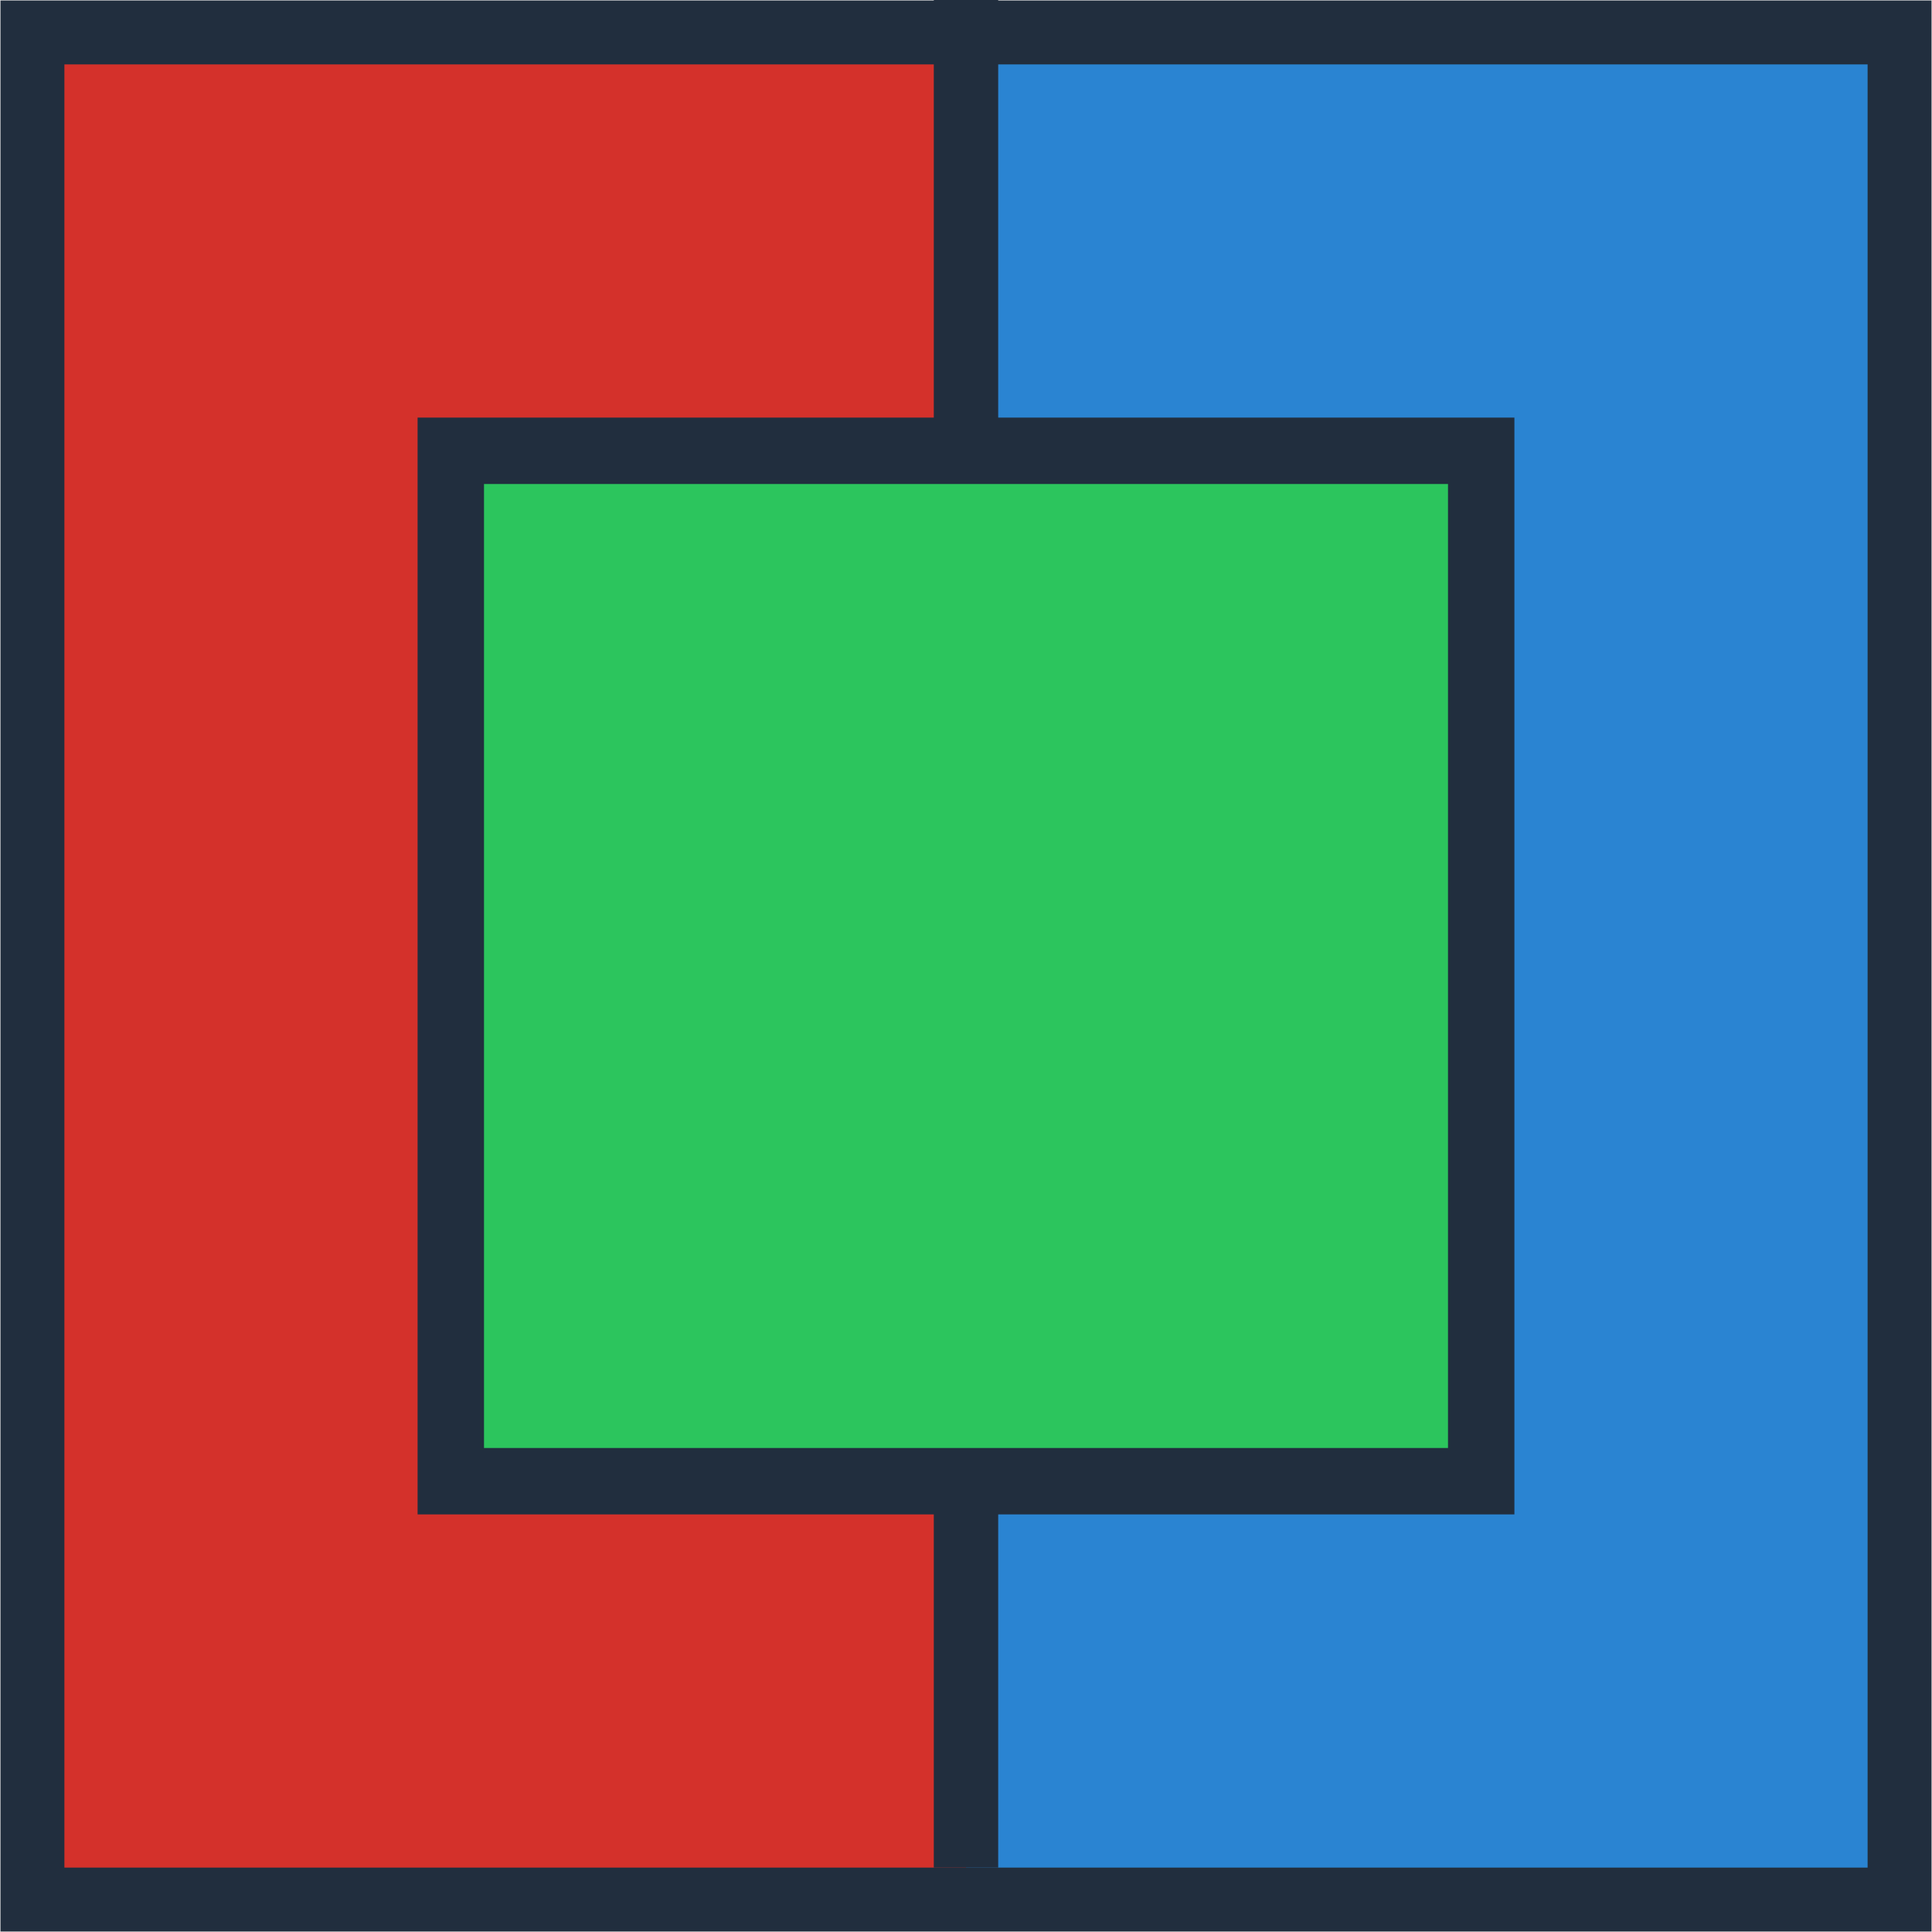
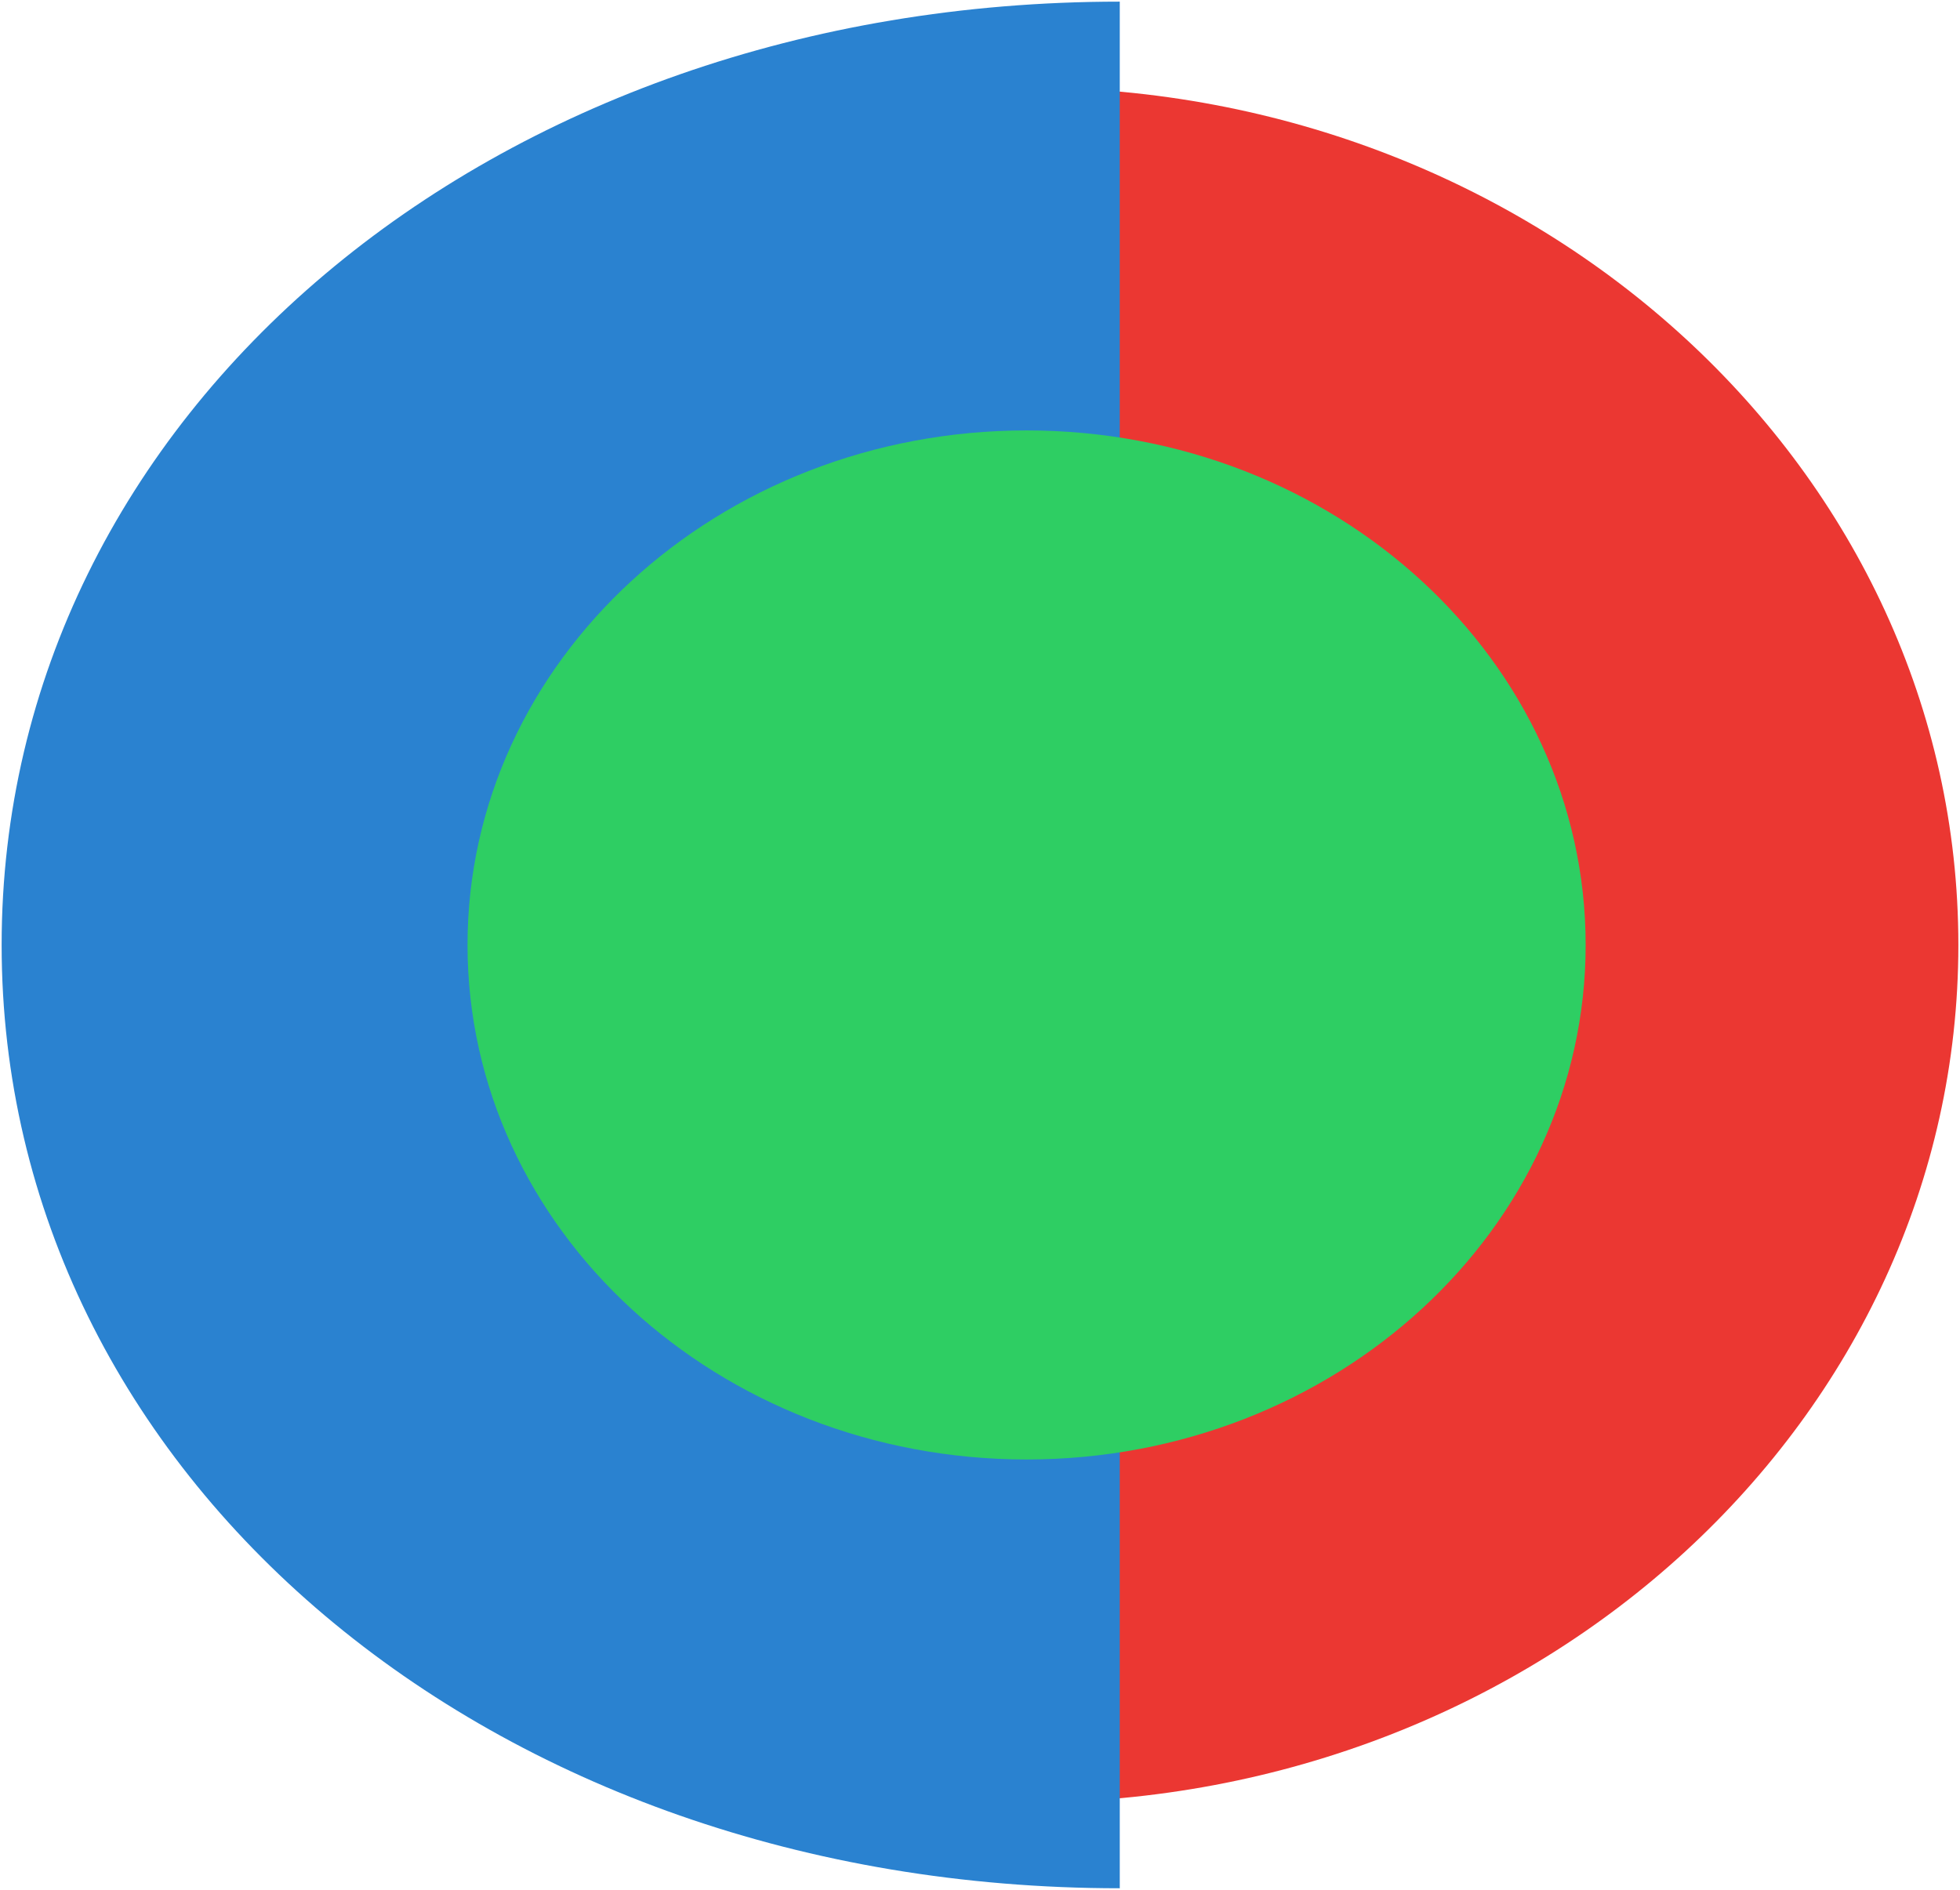
- <svg xmlns="http://www.w3.org/2000/svg" width="100%" height="100%" version="1.1" viewBox="-192 -832 1920 1920" style="background-color:#FFFFFF">
+ <svg xmlns="http://www.w3.org/2000/svg" width="100%" height="100%" version="1.1" viewBox="-3971 637 3590 3462" style="background-color:transparent">
  <defs />
  <g id="layer1">
    <g>
-       <rect x="-192" y="-832" width="1920" height="1920" opacity="1" stroke="#E8E8E8" stroke-opacity="1" stroke-width="1" stroke-linecap="butt" stroke-linejoin="miter" stroke-dasharray="none" fill="#212E3E" fill-opacity="1" />
-       <g>
-         <rect x="-128" y="-768" width="896" height="1792" opacity="1" fill="#D4312B" fill-opacity="1" />
-         <rect x="768" y="-768" width="896" height="1792" opacity="1" fill="#2A84D2" fill-opacity="1" />
+       <ellipse cx="-2090.667" cy="2368" rx="1706.667" ry="1570.909" opacity="1" fill="#EB3732" fill-opacity="1" />
+       <g transform="rotate(270 -2944 2368)">
+         <path d="M-4672 3392 C-4672 2240 -3916 1344 -2944 1344 C-1972 1344 -1216 2240 -1216 3392 L-2944 3392 Z " opacity="1" fill="#2A82D0" fill-opacity="1" />
      </g>
-       <rect x="736" y="-832" width="64" height="1856" opacity="1" fill="#212E3E" fill-opacity="1" />
-       <rect x="256" y="-384" width="1024" height="1024" opacity="1" stroke="#212E3E" stroke-opacity="1" stroke-width="66" stroke-linecap="butt" stroke-linejoin="miter" stroke-dasharray="none" fill="#2CC55D" fill-opacity="1" />
+       <ellipse cx="-2090.667" cy="2368" rx="1024" ry="942.545" opacity="1" fill="#2ECE63" fill-opacity="1" />
    </g>
  </g>
</svg>
